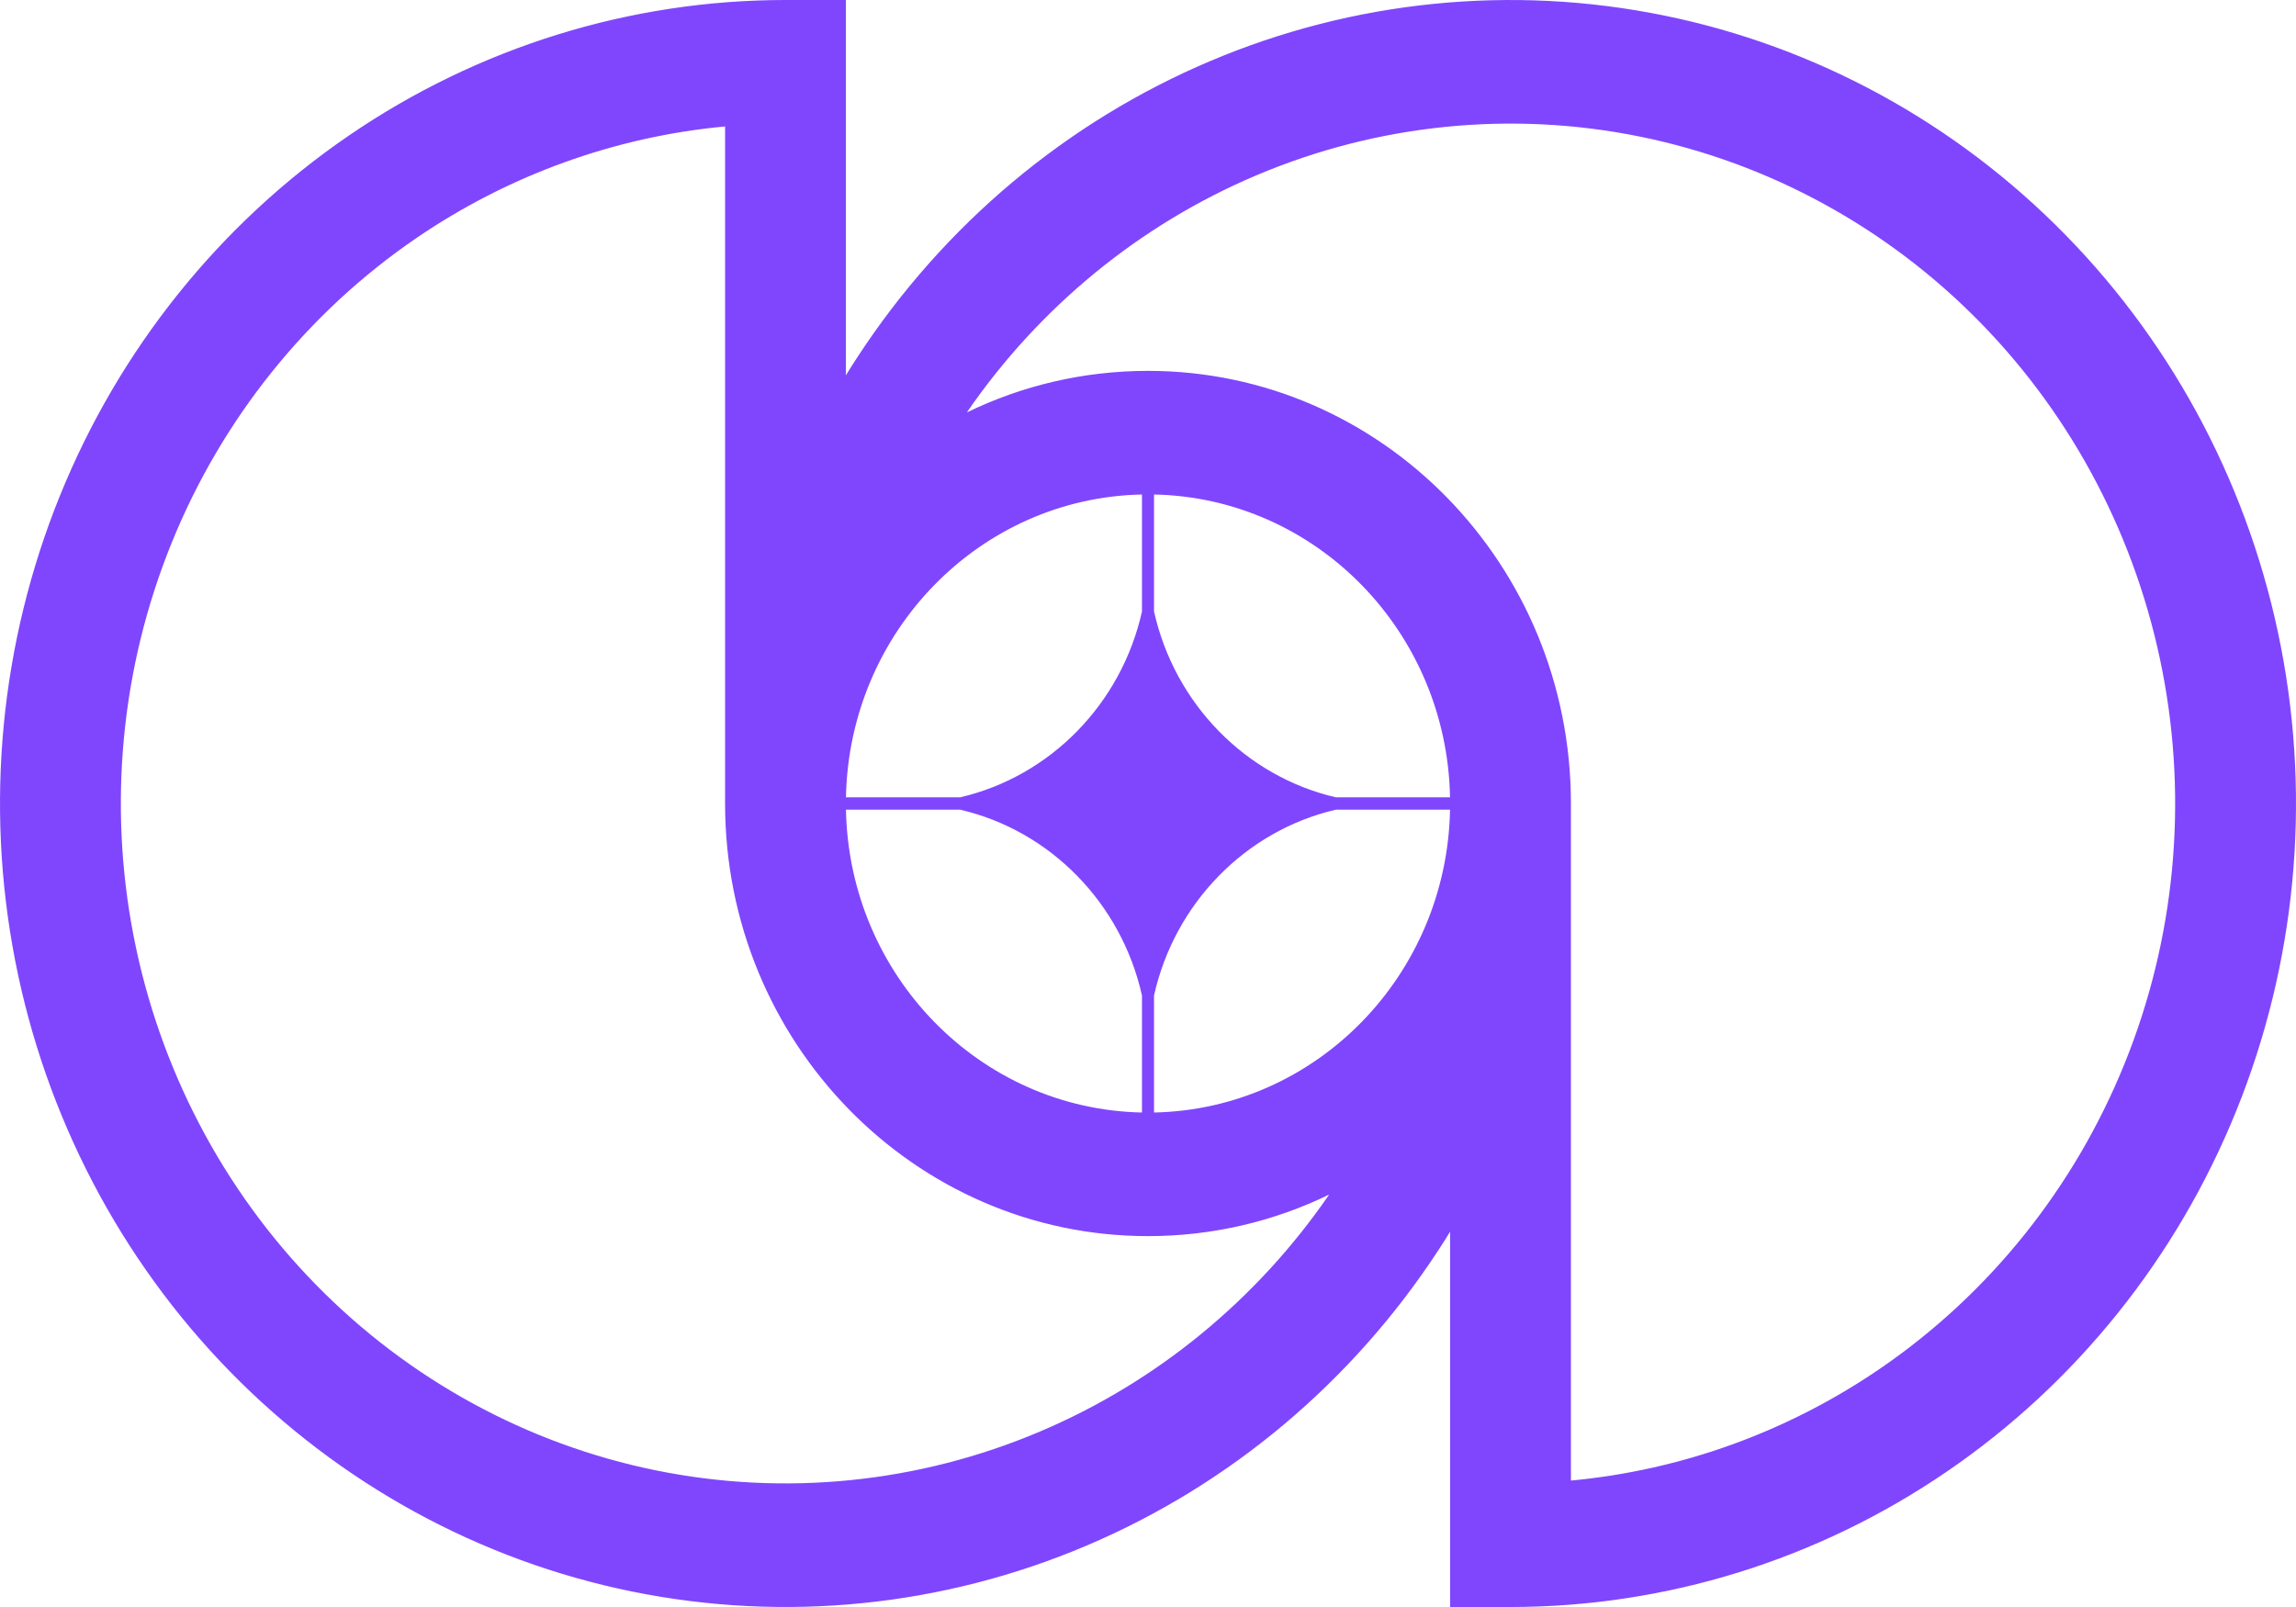
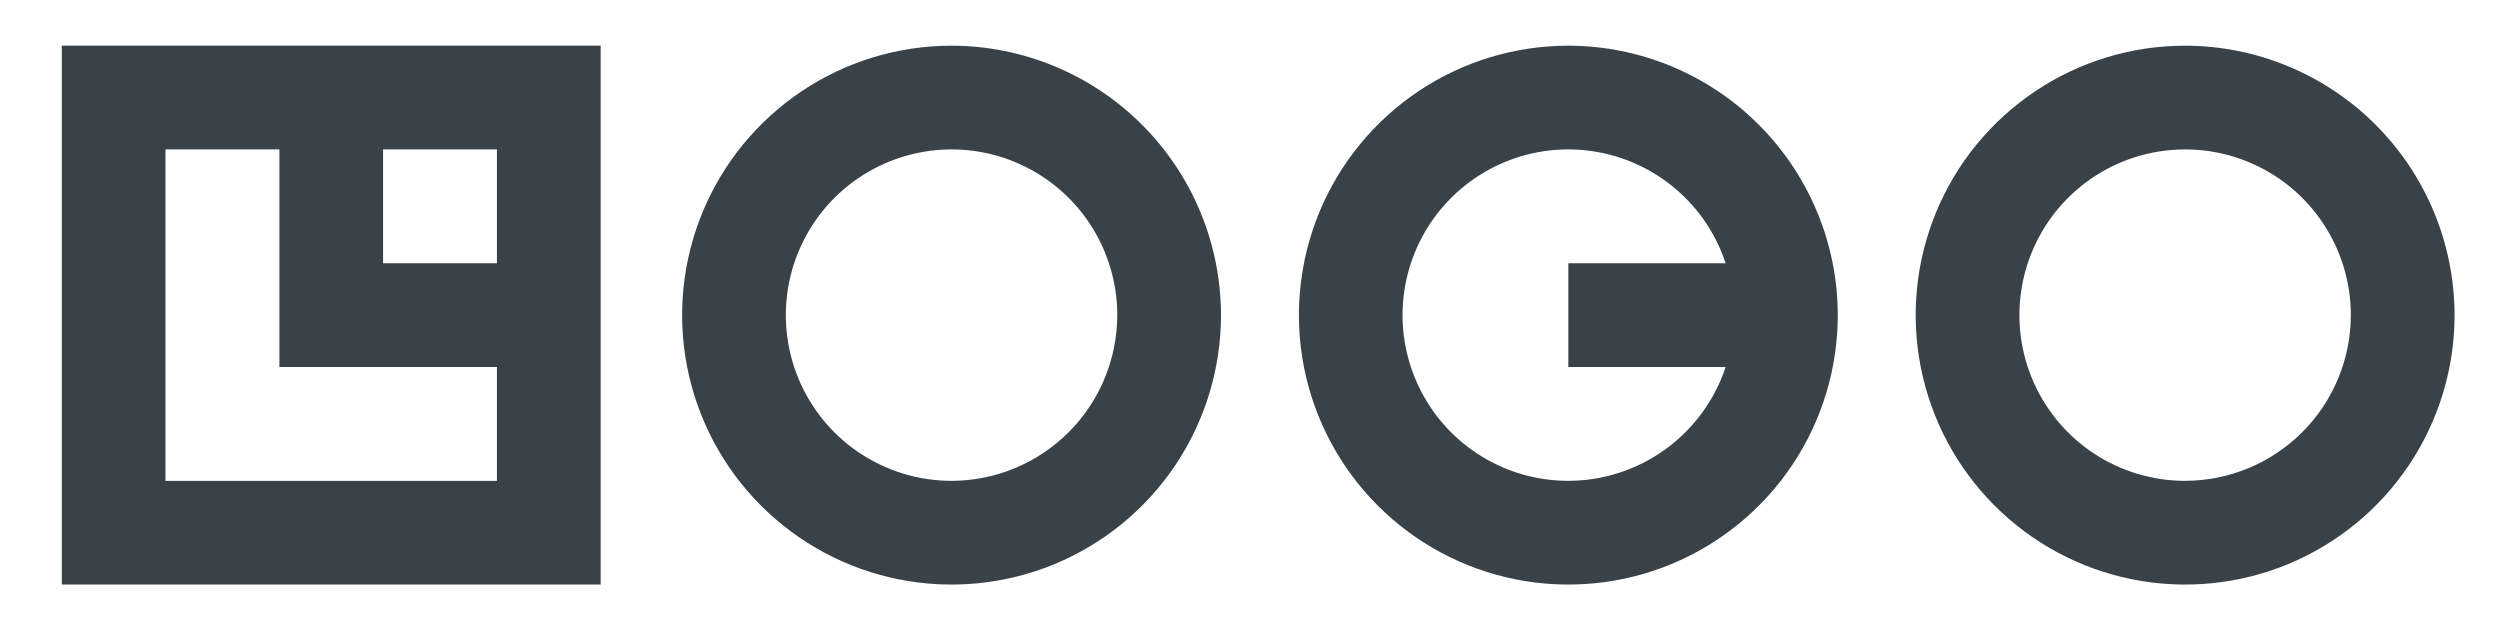
- <svg xmlns="http://www.w3.org/2000/svg" id="logo-82" width="40" height="28" viewBox="0 0 40 28" fill="none">
-   <path class="ccustom" fill-rule="evenodd" clip-rule="evenodd" d="M1.042 8.642C0.006 11.201 -0.265 14.015 0.263 16.731C0.791 19.447 2.094 21.942 4.008 23.899C5.922 25.857 8.36 27.191 11.014 27.731C13.669 28.271 16.421 27.994 18.921 26.934C21.421 25.875 23.559 24.08 25.062 21.778C25.102 21.717 25.142 21.655 25.181 21.593C25.209 21.549 25.236 21.505 25.263 21.461V28H26.316C29.022 28 31.668 27.179 33.918 25.64C36.169 24.102 37.923 21.916 38.958 19.358C39.994 16.799 40.265 13.985 39.737 11.269C39.209 8.553 37.906 6.058 35.992 4.101C34.078 2.143 31.64 0.809 28.985 0.269C26.331 -0.271 23.579 0.006 21.079 1.066C18.579 2.125 16.441 3.92 14.938 6.222C14.869 6.327 14.802 6.432 14.737 6.539V7.99449e-06H13.684C10.978 7.99449e-06 8.332 0.821 6.082 2.359C3.831 3.898 2.077 6.084 1.042 8.642ZM12.632 14V2.203C10.713 2.382 8.862 3.049 7.251 4.15C5.347 5.452 3.863 7.302 2.987 9.467C2.11 11.631 1.881 14.013 2.328 16.311C2.775 18.609 3.877 20.72 5.497 22.377C7.116 24.033 9.179 25.161 11.425 25.619C13.671 26.076 15.999 25.841 18.115 24.944C20.146 24.084 21.894 22.65 23.156 20.814C22.199 21.279 21.129 21.538 20 21.538C15.931 21.538 12.632 18.163 12.632 14ZM27.368 25.797V14C27.368 9.837 24.069 6.462 20 6.462C18.871 6.462 17.801 6.721 16.844 7.186C18.106 5.35 19.854 3.916 21.885 3.056C24 2.159 26.329 1.924 28.575 2.381C30.821 2.839 32.884 3.967 34.503 5.623C36.123 7.28 37.225 9.391 37.672 11.689C38.119 13.987 37.89 16.369 37.013 18.533C36.137 20.698 34.653 22.548 32.749 23.85C31.138 24.951 29.287 25.618 27.368 25.797ZM19.895 19.384C17.072 19.327 14.793 16.996 14.738 14.108H16.729C18.3 14.474 19.537 15.739 19.895 17.346V19.384ZM20.105 19.384C22.928 19.327 25.207 16.996 25.262 14.108H23.271C21.7 14.474 20.463 15.739 20.105 17.346V19.384ZM25.262 13.892C25.207 11.004 22.928 8.673 20.105 8.616V10.653C20.463 12.261 21.7 13.526 23.271 13.892H25.262ZM19.895 8.616C17.072 8.673 14.793 11.004 14.738 13.892H16.729C18.3 13.526 19.537 12.261 19.895 10.654V8.616Z" fill="#8046FD" />
+ <svg xmlns="http://www.w3.org/2000/svg" id="logo-11" width="119" height="30" viewBox="0 0 119 30" fill="none">
+   <path d="M2.941 27.825H28.591V2.175H2.941V27.825ZM23.654 12.532H18.234V7.112H23.654V12.532ZM7.877 7.112H13.3V17.468H23.654V22.888H7.877V7.112ZM45.294 2.175C42.757 2.175 40.278 2.927 38.169 4.336C36.06 5.746 34.416 7.749 33.445 10.092C32.474 12.436 32.221 15.014 32.715 17.502C33.21 19.99 34.432 22.275 36.225 24.069C38.019 25.862 40.304 27.084 42.792 27.579C45.28 28.073 47.858 27.82 50.202 26.849C52.545 25.878 54.548 24.234 55.958 22.125C57.367 20.016 58.119 17.537 58.119 15C58.115 11.6 56.763 8.34 54.358 5.936C51.954 3.531 48.694 2.179 45.294 2.175V2.175ZM45.294 22.888C43.734 22.888 42.209 22.425 40.912 21.559C39.614 20.692 38.603 19.46 38.006 18.019C37.409 16.577 37.253 14.991 37.557 13.461C37.862 11.931 38.613 10.525 39.716 9.422C40.819 8.319 42.225 7.568 43.755 7.264C45.285 6.959 46.871 7.115 48.313 7.712C49.754 8.309 50.986 9.32 51.853 10.618C52.719 11.915 53.182 13.44 53.182 15C53.179 17.091 52.347 19.096 50.868 20.574C49.389 22.053 47.385 22.885 45.294 22.888V22.888ZM104.013 2.175C101.476 2.175 98.997 2.927 96.888 4.336C94.778 5.745 93.134 7.748 92.163 10.091C91.193 12.435 90.939 15.014 91.433 17.501C91.928 19.989 93.149 22.275 94.943 24.068C96.737 25.862 99.022 27.084 101.51 27.578C103.997 28.073 106.576 27.82 108.92 26.849C111.263 25.878 113.266 24.234 114.675 22.125C116.085 20.016 116.837 17.537 116.837 15C116.833 11.6 115.481 8.34 113.077 5.936C110.673 3.532 107.413 2.179 104.013 2.175V2.175ZM104.013 22.888C102.453 22.888 100.928 22.426 99.63 21.559C98.333 20.692 97.322 19.461 96.725 18.019C96.127 16.578 95.971 14.992 96.275 13.462C96.58 11.932 97.331 10.526 98.434 9.423C99.537 8.319 100.943 7.568 102.473 7.264C104.003 6.959 105.589 7.115 107.03 7.712C108.472 8.309 109.704 9.32 110.571 10.618C111.437 11.915 111.9 13.44 111.9 15C111.897 17.091 111.065 19.095 109.586 20.574C108.108 22.052 106.104 22.885 104.013 22.888V22.888ZM74.653 2.175C72.116 2.175 69.637 2.927 67.528 4.336C65.419 5.746 63.775 7.749 62.804 10.092C61.834 12.436 61.58 15.014 62.074 17.502C62.569 19.99 63.791 22.275 65.584 24.069C67.378 25.862 69.663 27.084 72.151 27.579C74.639 28.073 77.217 27.82 79.561 26.849C81.904 25.878 83.907 24.234 85.317 22.125C86.726 20.016 87.478 17.537 87.478 15C87.474 11.6 86.121 8.34 83.717 5.936C81.313 3.531 78.053 2.179 74.653 2.175ZM74.653 22.888C73.199 22.889 71.774 22.488 70.534 21.73C69.294 20.971 68.287 19.885 67.626 18.591C66.964 17.297 66.673 15.845 66.784 14.396C66.896 12.946 67.405 11.556 68.257 10.378C69.109 9.2 70.269 8.281 71.611 7.721C72.952 7.161 74.422 6.982 75.858 7.205C77.295 7.428 78.641 8.043 79.75 8.983C80.859 9.923 81.686 11.152 82.141 12.532H74.653V17.468H82.141C81.62 19.043 80.617 20.415 79.272 21.387C77.928 22.36 76.312 22.885 74.653 22.888V22.888Z" class="ccustom" fill="#394149" />
</svg>
